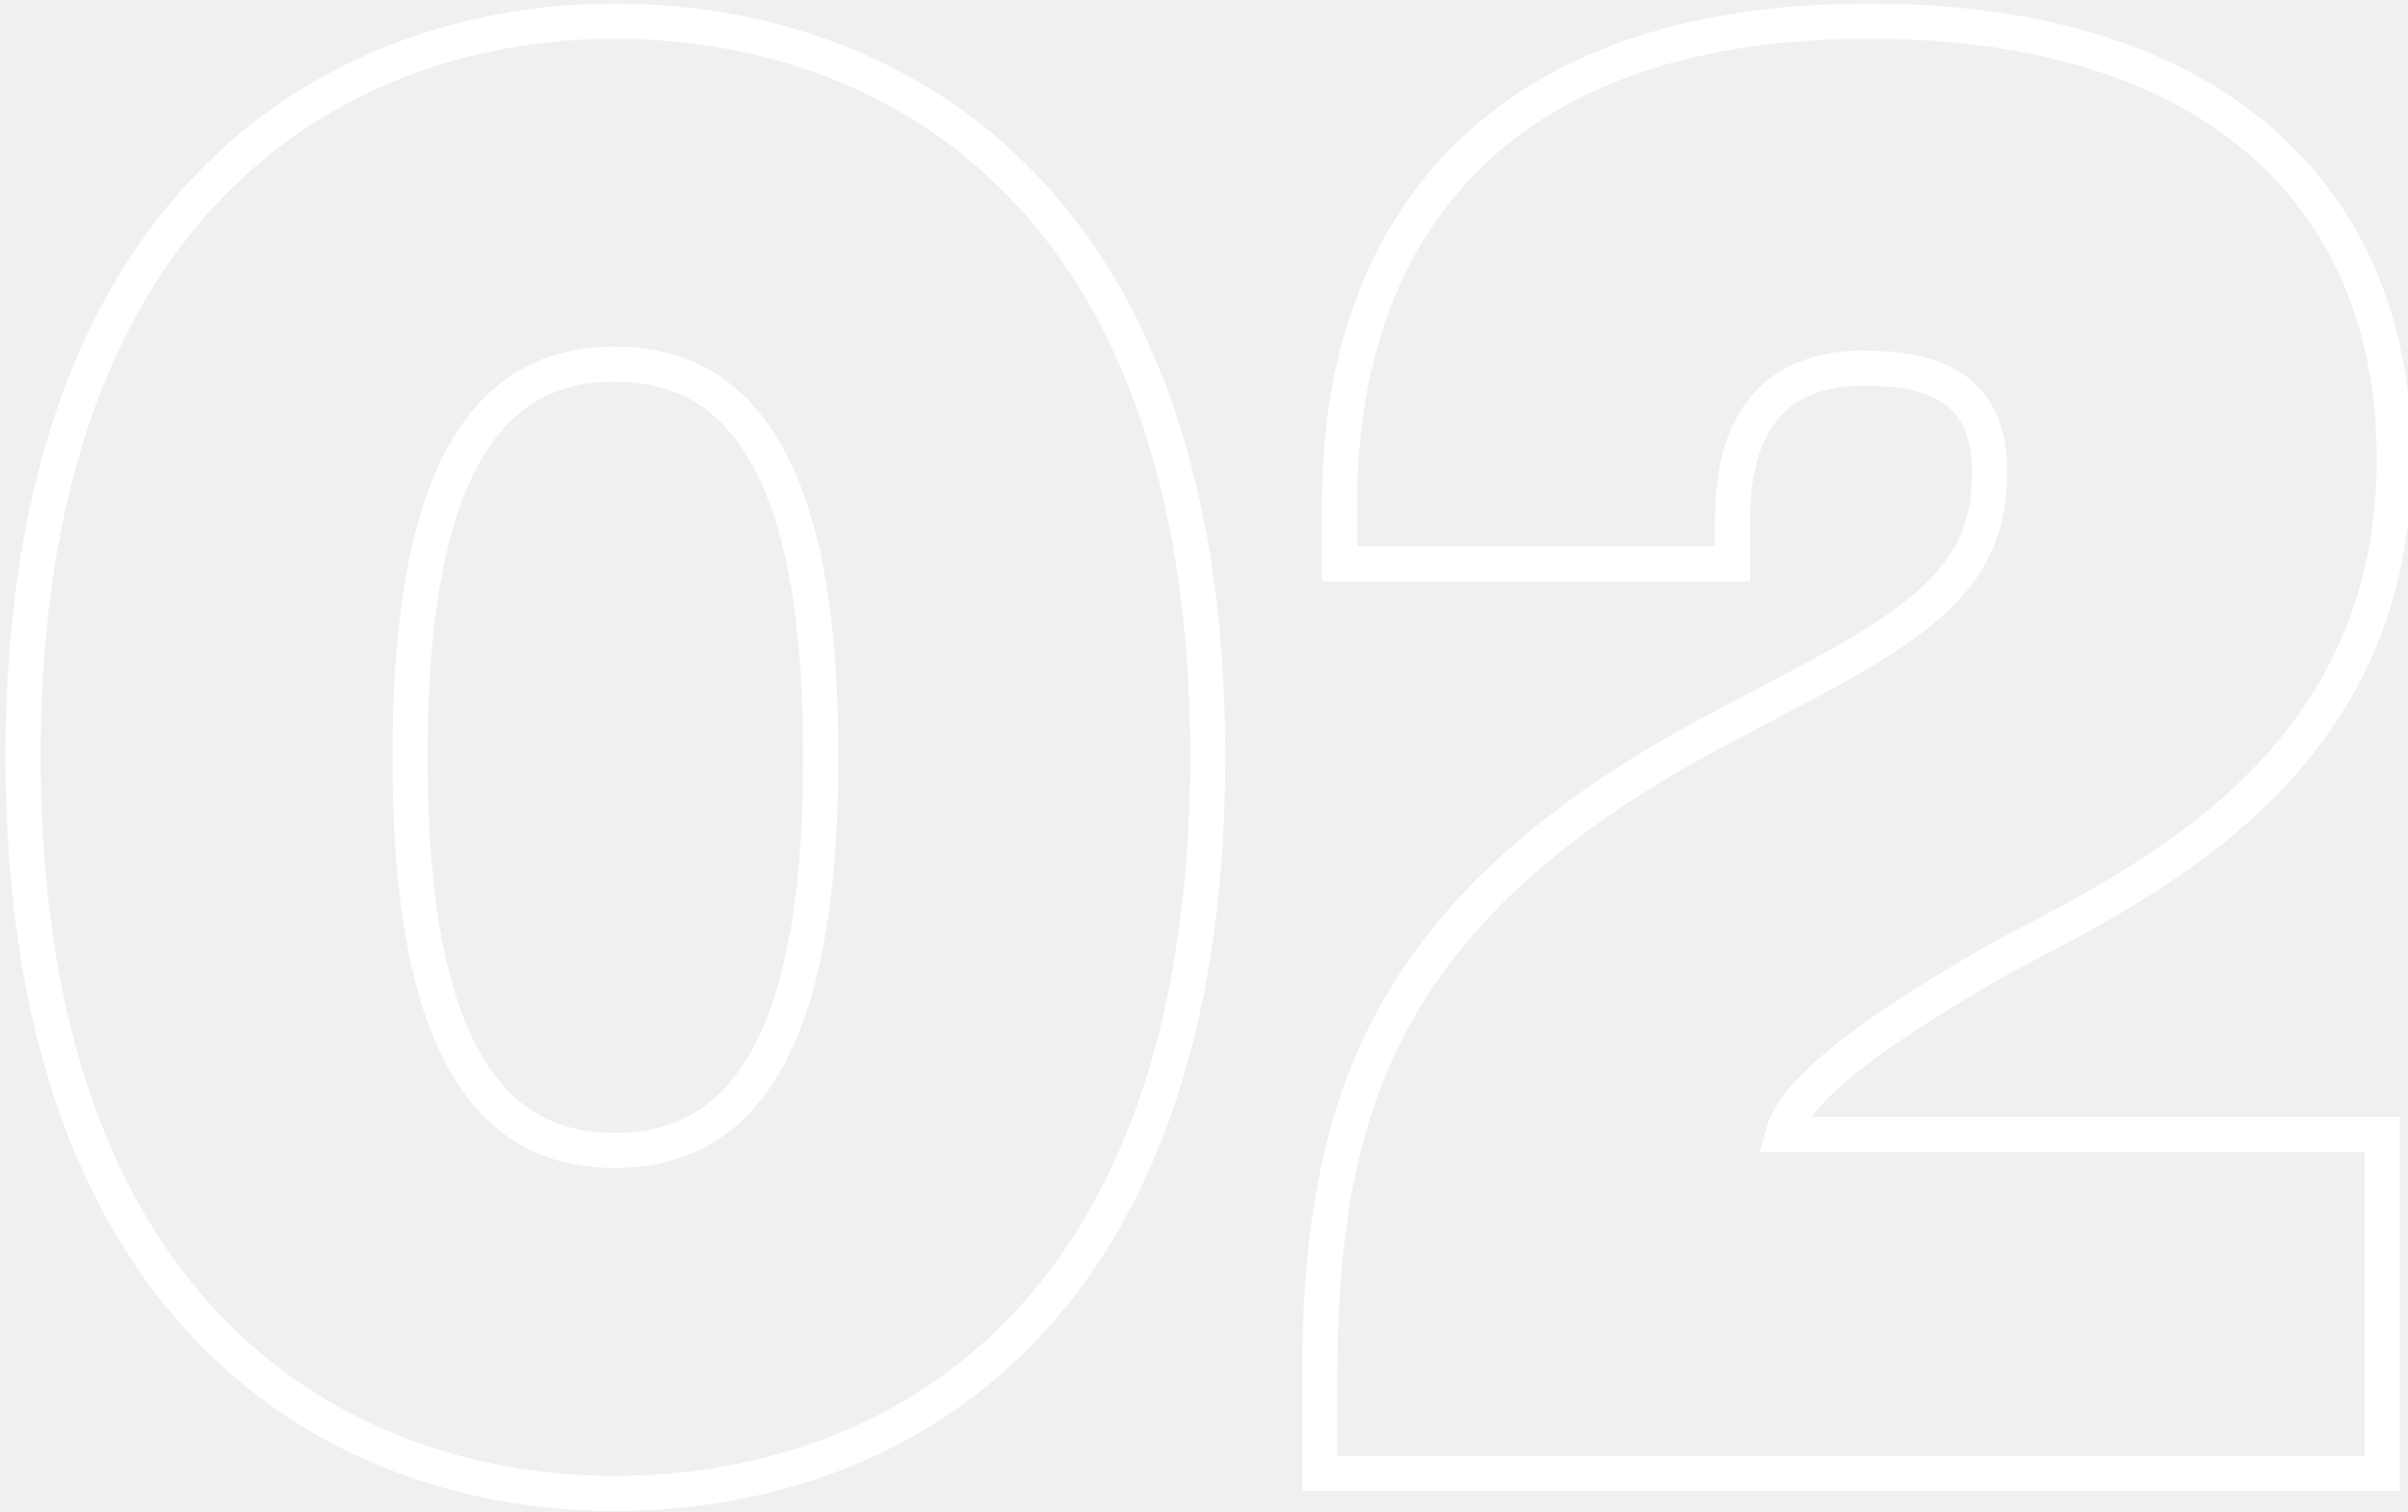
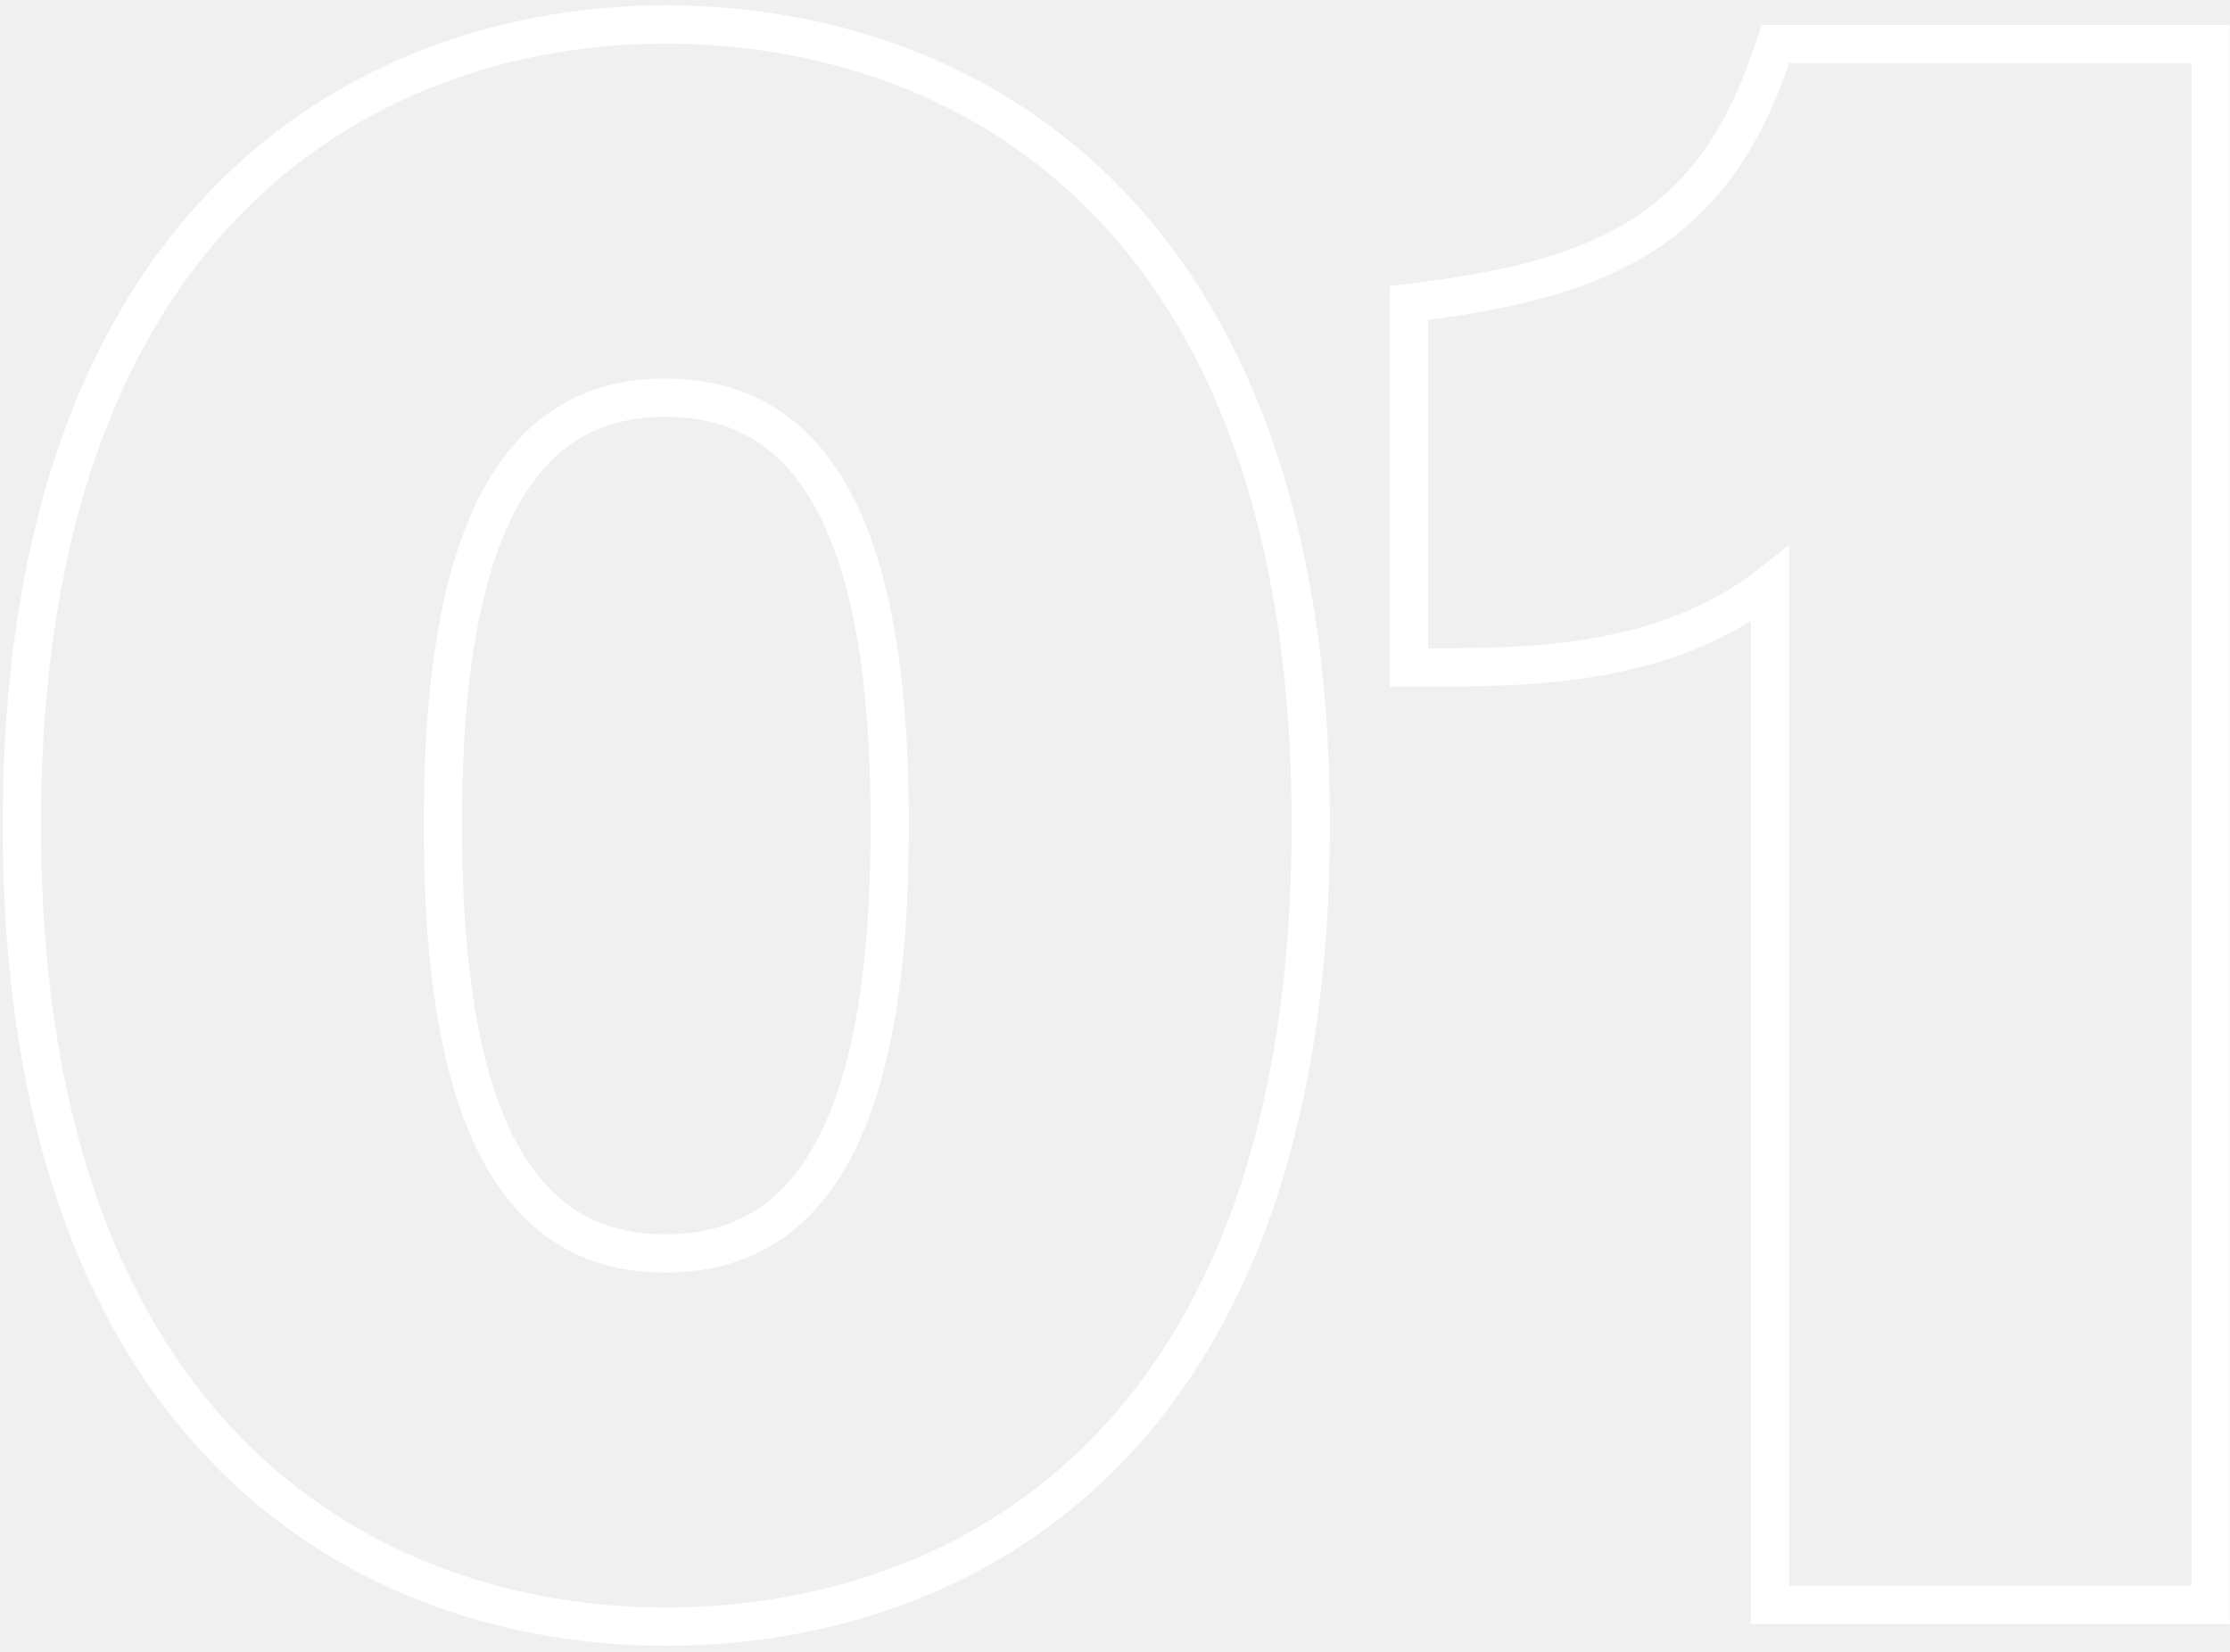
- <svg xmlns="http://www.w3.org/2000/svg" width="403" height="253" viewBox="0 0 403 253" fill="none">
-   <path d="M281.581 125.357L281.569 125.364L281.556 125.37C255.946 139.957 240.648 155.475 231.829 173.071C223.032 190.62 220.852 209.903 220.852 231.642V243.687V246.63H223.795H395.76H398.704V243.687V192.833V189.89H395.76H298.358C299.029 187.48 300.781 184.589 304.737 180.832C310.276 175.572 319.793 168.947 335.616 159.951C336.575 159.445 337.562 158.928 338.574 158.398C362.665 145.777 400.711 125.845 400.711 76.74C400.711 55.129 393.339 36.696 378.413 23.708C363.539 10.765 341.522 3.539 312.789 3.539C280.438 3.539 258.157 12.833 243.988 27.839C229.852 42.808 224.198 63.032 224.198 84.1V91.461V94.404H227.141H287.028H289.971V91.461V86.777C289.971 76.15 293.045 70.028 296.977 66.514C300.974 62.941 306.353 61.617 311.785 61.617C315.782 61.617 321.36 61.899 325.777 64.377C327.916 65.577 329.763 67.284 331.049 69.766C332.344 72.266 333.166 75.742 332.934 80.615L332.932 80.643L332.931 80.671C332.632 91.152 327.517 98.094 318.512 104.588C313.955 107.874 308.479 110.986 302.211 114.339C300.142 115.445 297.981 116.582 295.746 117.757C291.274 120.108 286.504 122.615 281.581 125.357ZM3.863 126.59C3.863 174.324 17.419 205.28 36.822 224.293C56.195 243.275 81.012 249.976 102.825 249.976C125.129 249.976 150.036 243.282 169.375 224.291C188.74 205.272 202.123 174.314 202.123 126.59C202.123 79.194 188.737 48.322 169.375 29.307C150.041 10.32 125.137 3.539 102.825 3.539C81.004 3.539 56.191 10.326 36.822 29.305C17.422 48.314 3.863 79.183 3.863 126.59ZM102.825 192.566C95.343 192.566 89.635 190.367 85.193 186.741C80.703 183.077 77.325 177.804 74.83 171.399C69.815 158.518 68.632 141.758 68.632 126.59C68.632 111.591 69.814 94.915 74.829 82.076C77.323 75.692 80.701 70.428 85.192 66.768C89.634 63.147 95.343 60.948 102.825 60.948C110.399 60.948 116.175 63.152 120.663 66.777C125.199 70.439 128.604 75.702 131.117 82.084C136.171 94.918 137.353 111.59 137.353 126.59C137.353 141.759 136.171 158.514 131.116 171.391C128.603 177.794 125.197 183.067 120.662 186.734C116.174 190.362 110.399 192.566 102.825 192.566Z" stroke="white" stroke-width="5.887" />
+ <svg xmlns="http://www.w3.org/2000/svg" width="343" height="254" viewBox="0 0 343 254" fill="none">
+   <path d="M219.65 102.655C235.507 102.655 256.097 102.48 272.244 89.889V243.908V246.851H275.187H337.081H340.024V243.908V9.715V6.772H337.081H275.187H273.081L272.402 8.764C267.882 22 261.54 30.352 253.08 35.901C244.525 41.513 233.516 44.453 219.276 46.274L216.706 46.603V49.193V99.712V102.655H219.65ZM3.358 126.811C3.358 174.547 16.914 205.502 36.318 224.515C55.69 243.498 80.507 250.197 102.321 250.197C124.623 250.197 149.531 243.505 168.87 224.513C188.235 205.494 201.618 174.536 201.618 126.811C201.618 79.416 188.232 48.544 168.87 29.529C149.536 10.542 124.631 3.761 102.321 3.761C80.499 3.761 55.685 10.549 36.318 29.527C16.917 48.536 3.358 79.405 3.358 126.811ZM102.321 192.788C94.838 192.788 89.129 190.589 84.688 186.964C80.197 183.299 76.82 178.026 74.325 171.62C69.31 158.74 68.127 141.981 68.127 126.811C68.127 111.813 69.309 95.137 74.324 82.299C76.818 75.914 80.196 70.65 84.687 66.99C89.129 63.37 94.838 61.17 102.321 61.17C109.894 61.17 115.67 63.374 120.158 66.999C124.694 70.661 128.099 75.924 130.612 82.306C135.666 95.141 136.848 111.812 136.848 126.811C136.848 141.981 135.666 158.736 130.611 171.613C128.098 178.016 124.692 183.289 120.157 186.955C115.669 190.584 109.894 192.788 102.321 192.788Z" stroke="white" stroke-width="5.887" />
</svg>
